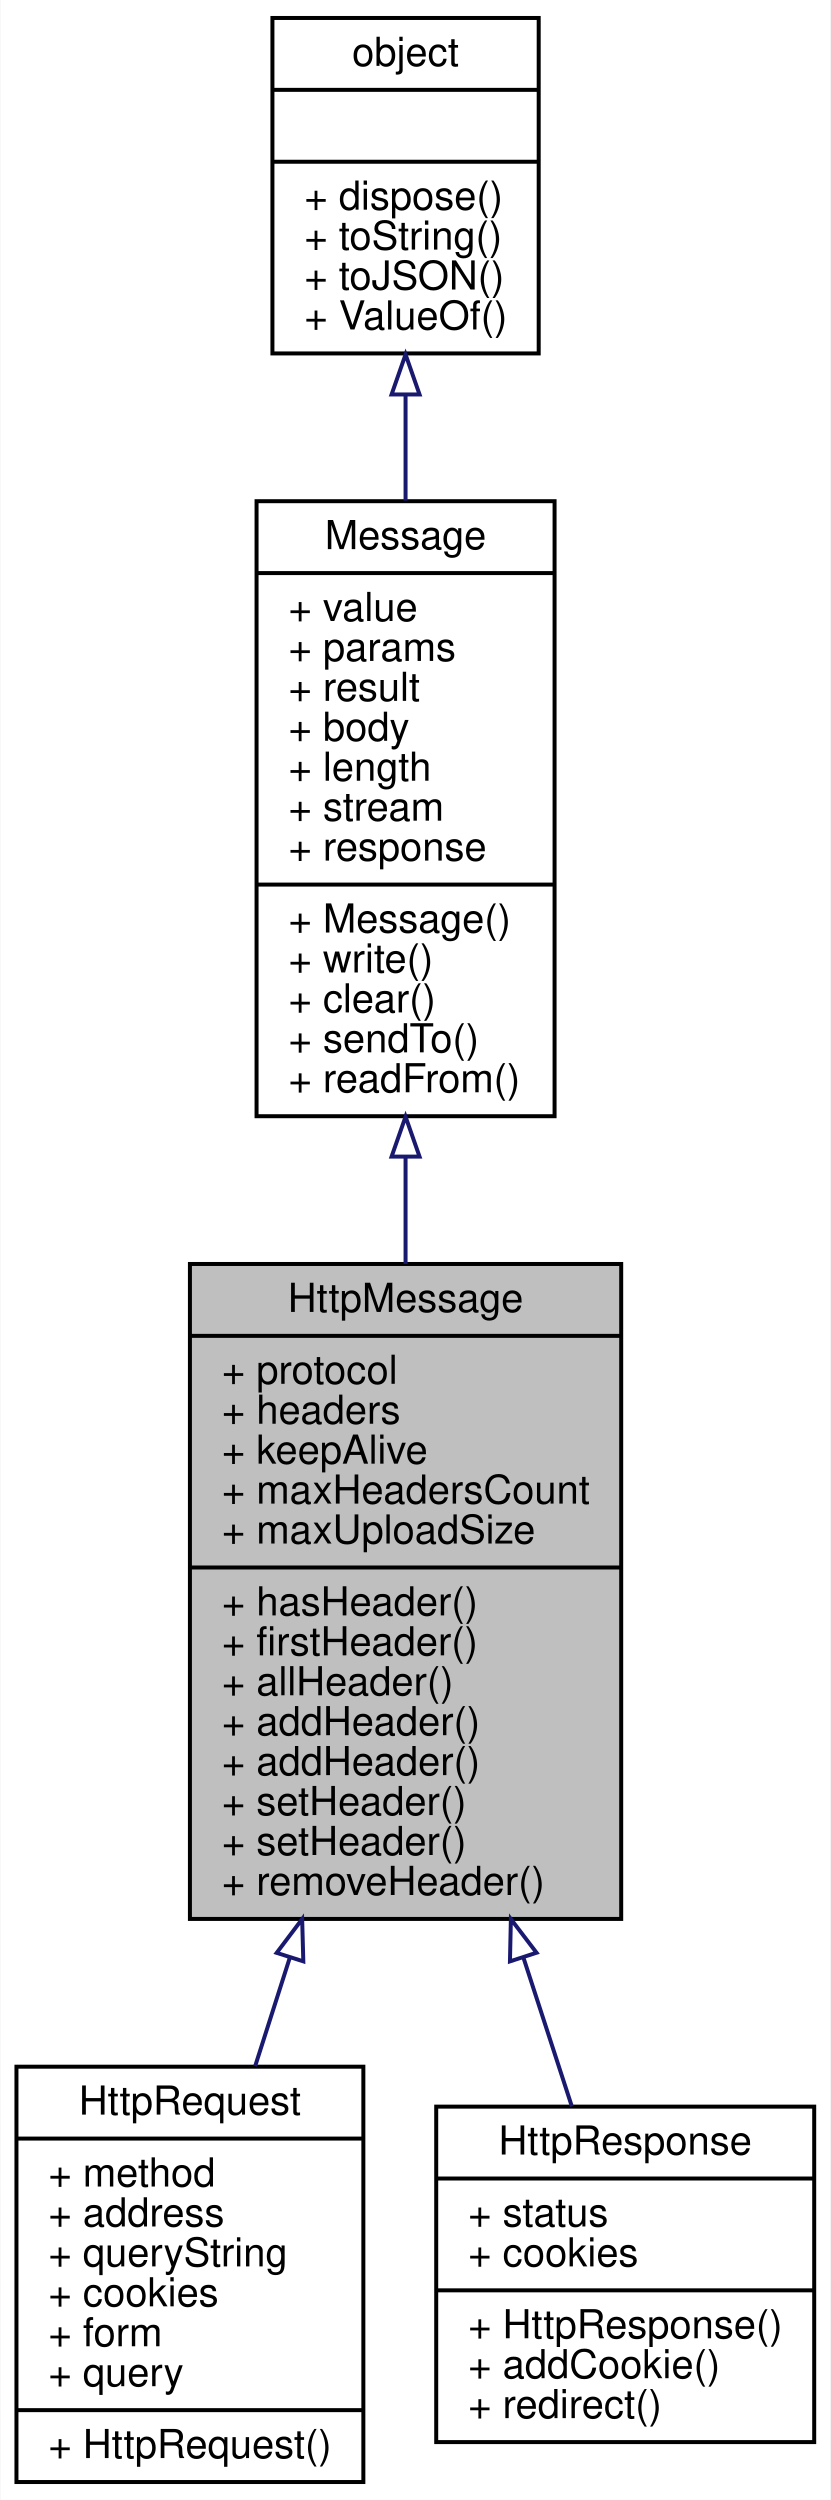
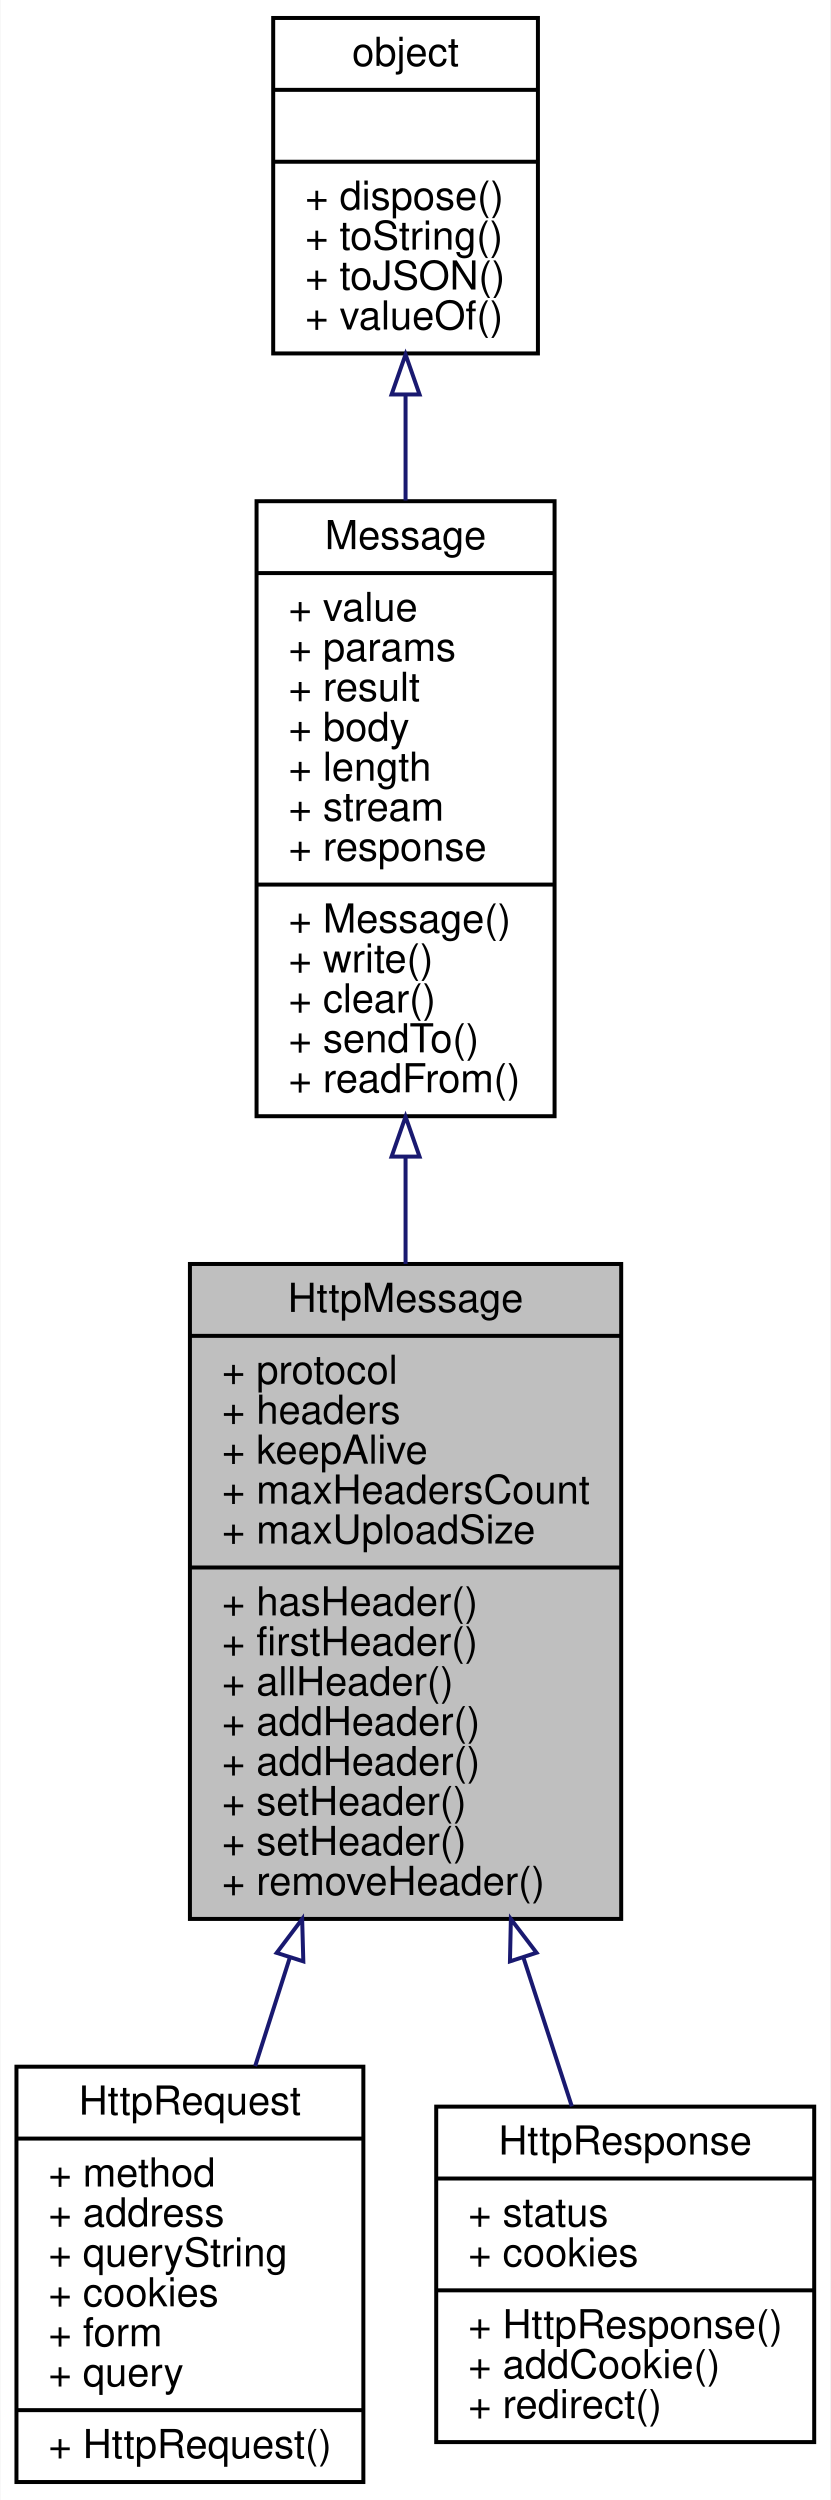
<svg xmlns="http://www.w3.org/2000/svg" xmlns:xlink="http://www.w3.org/1999/xlink" width="208pt" height="626pt" viewBox="0.00 0.00 207.76 626.00">
  <g id="graph0" class="graph" transform="scale(1 1) rotate(0) translate(4 622)">
    <polygon fill="white" stroke="none" points="-4,4 -4,-622 203.756,-622 203.756,4 -4,4" />
    <g id="node1" class="node">
      <polygon fill="#bfbfbf" stroke="black" points="43.436,-141.5 43.436,-305.5 151.428,-305.5 151.428,-141.5 43.436,-141.5" />
      <text text-anchor="middle" x="97.432" y="-293.5" font-family="Helvetica,sans-Serif" font-size="10.00">HttpMessage</text>
      <polyline fill="none" stroke="black" points="43.436,-287.5 151.428,-287.5 " />
      <text text-anchor="start" x="51.436" y="-275.5" font-family="Helvetica,sans-Serif" font-size="10.00">+ protocol</text>
      <text text-anchor="start" x="51.436" y="-265.5" font-family="Helvetica,sans-Serif" font-size="10.00">+ headers</text>
      <text text-anchor="start" x="51.436" y="-255.5" font-family="Helvetica,sans-Serif" font-size="10.00">+ keepAlive</text>
      <text text-anchor="start" x="51.436" y="-245.5" font-family="Helvetica,sans-Serif" font-size="10.00">+ maxHeadersCount</text>
      <text text-anchor="start" x="51.436" y="-235.5" font-family="Helvetica,sans-Serif" font-size="10.00">+ maxUploadSize</text>
      <polyline fill="none" stroke="black" points="43.436,-229.5 151.428,-229.5 " />
      <text text-anchor="start" x="51.436" y="-217.5" font-family="Helvetica,sans-Serif" font-size="10.00">+ hasHeader()</text>
      <text text-anchor="start" x="51.436" y="-207.5" font-family="Helvetica,sans-Serif" font-size="10.00">+ firstHeader()</text>
      <text text-anchor="start" x="51.436" y="-197.5" font-family="Helvetica,sans-Serif" font-size="10.00">+ allHeader()</text>
      <text text-anchor="start" x="51.436" y="-187.5" font-family="Helvetica,sans-Serif" font-size="10.00">+ addHeader()</text>
      <text text-anchor="start" x="51.436" y="-177.5" font-family="Helvetica,sans-Serif" font-size="10.00">+ addHeader()</text>
      <text text-anchor="start" x="51.436" y="-167.5" font-family="Helvetica,sans-Serif" font-size="10.00">+ setHeader()</text>
      <text text-anchor="start" x="51.436" y="-157.5" font-family="Helvetica,sans-Serif" font-size="10.00">+ setHeader()</text>
      <text text-anchor="start" x="51.436" y="-147.5" font-family="Helvetica,sans-Serif" font-size="10.00">+ removeHeader()</text>
    </g>
    <g id="node4" class="node">
      <g id="a_node4">
        <a xlink:href="../../d5/d1b/classHttpRequest.html" target="_top" xlink:title="http 请求消息对象 ">
          <polygon fill="white" stroke="black" points="0,-0.5 0,-104.5 86.864,-104.5 86.864,-0.5 0,-0.5" />
          <text text-anchor="middle" x="43.432" y="-92.5" font-family="Helvetica,sans-Serif" font-size="10.00">HttpRequest</text>
          <polyline fill="none" stroke="black" points="0,-86.5 86.864,-86.5 " />
          <text text-anchor="start" x="8" y="-74.5" font-family="Helvetica,sans-Serif" font-size="10.00">+ method</text>
          <text text-anchor="start" x="8" y="-64.5" font-family="Helvetica,sans-Serif" font-size="10.00">+ address</text>
          <text text-anchor="start" x="8" y="-54.5" font-family="Helvetica,sans-Serif" font-size="10.00">+ queryString</text>
          <text text-anchor="start" x="8" y="-44.5" font-family="Helvetica,sans-Serif" font-size="10.00">+ cookies</text>
          <text text-anchor="start" x="8" y="-34.5" font-family="Helvetica,sans-Serif" font-size="10.00">+ form</text>
          <text text-anchor="start" x="8" y="-24.5" font-family="Helvetica,sans-Serif" font-size="10.00">+ query</text>
          <polyline fill="none" stroke="black" points="0,-18.5 86.864,-18.5 " />
          <text text-anchor="start" x="8" y="-6.5" font-family="Helvetica,sans-Serif" font-size="10.00">+ HttpRequest()</text>
        </a>
      </g>
    </g>
    <g id="edge3" class="edge">
      <path fill="none" stroke="midnightblue" d="M68.44,-131.767C65.472,-122.477 62.536,-113.289 59.777,-104.653" />
      <polygon fill="none" stroke="midnightblue" points="65.162,-133.005 71.539,-141.465 71.829,-130.874 65.162,-133.005" />
    </g>
    <g id="node5" class="node">
      <g id="a_node5">
        <a xlink:href="../../d8/d4c/classHttpResponse.html" target="_top" xlink:title="http 响应消息对象 ">
          <polygon fill="white" stroke="black" points="105.108,-10.5 105.108,-94.5 199.756,-94.5 199.756,-10.5 105.108,-10.5" />
          <text text-anchor="middle" x="152.432" y="-82.5" font-family="Helvetica,sans-Serif" font-size="10.00">HttpResponse</text>
          <polyline fill="none" stroke="black" points="105.108,-76.5 199.756,-76.5 " />
          <text text-anchor="start" x="113.108" y="-64.5" font-family="Helvetica,sans-Serif" font-size="10.00">+ status</text>
          <text text-anchor="start" x="113.108" y="-54.5" font-family="Helvetica,sans-Serif" font-size="10.00">+ cookies</text>
          <polyline fill="none" stroke="black" points="105.108,-48.5 199.756,-48.5 " />
          <text text-anchor="start" x="113.108" y="-36.5" font-family="Helvetica,sans-Serif" font-size="10.00">+ HttpResponse()</text>
          <text text-anchor="start" x="113.108" y="-26.5" font-family="Helvetica,sans-Serif" font-size="10.00">+ addCookie()</text>
          <text text-anchor="start" x="113.108" y="-16.5" font-family="Helvetica,sans-Serif" font-size="10.00">+ redirect()</text>
        </a>
      </g>
    </g>
    <g id="edge4" class="edge">
      <path fill="none" stroke="midnightblue" d="M126.907,-131.933C131.159,-118.865 135.349,-105.992 139.066,-94.572" />
      <polygon fill="none" stroke="midnightblue" points="123.571,-130.873 123.804,-141.465 130.227,-133.039 123.571,-130.873" />
    </g>
    <g id="node2" class="node">
      <g id="a_node2">
        <a xlink:href="../../d6/d28/classMessage.html" target="_top" xlink:title="基础消息对象 ">
          <polygon fill="white" stroke="black" points="60.121,-342.5 60.121,-496.5 134.744,-496.5 134.744,-342.5 60.121,-342.5" />
          <text text-anchor="middle" x="97.432" y="-484.5" font-family="Helvetica,sans-Serif" font-size="10.00">Message</text>
          <polyline fill="none" stroke="black" points="60.121,-478.5 134.744,-478.5 " />
          <text text-anchor="start" x="68.121" y="-466.5" font-family="Helvetica,sans-Serif" font-size="10.00">+ value</text>
          <text text-anchor="start" x="68.121" y="-456.5" font-family="Helvetica,sans-Serif" font-size="10.00">+ params</text>
          <text text-anchor="start" x="68.121" y="-446.5" font-family="Helvetica,sans-Serif" font-size="10.00">+ result</text>
          <text text-anchor="start" x="68.121" y="-436.5" font-family="Helvetica,sans-Serif" font-size="10.00">+ body</text>
          <text text-anchor="start" x="68.121" y="-426.5" font-family="Helvetica,sans-Serif" font-size="10.00">+ length</text>
          <text text-anchor="start" x="68.121" y="-416.5" font-family="Helvetica,sans-Serif" font-size="10.00">+ stream</text>
          <text text-anchor="start" x="68.121" y="-406.5" font-family="Helvetica,sans-Serif" font-size="10.00">+ response</text>
          <polyline fill="none" stroke="black" points="60.121,-400.5 134.744,-400.5 " />
          <text text-anchor="start" x="68.121" y="-388.5" font-family="Helvetica,sans-Serif" font-size="10.00">+ Message()</text>
          <text text-anchor="start" x="68.121" y="-378.5" font-family="Helvetica,sans-Serif" font-size="10.00">+ write()</text>
          <text text-anchor="start" x="68.121" y="-368.5" font-family="Helvetica,sans-Serif" font-size="10.00">+ clear()</text>
          <text text-anchor="start" x="68.121" y="-358.5" font-family="Helvetica,sans-Serif" font-size="10.00">+ sendTo()</text>
          <text text-anchor="start" x="68.121" y="-348.5" font-family="Helvetica,sans-Serif" font-size="10.00">+ readFrom()</text>
        </a>
      </g>
    </g>
    <g id="edge1" class="edge">
      <path fill="none" stroke="midnightblue" d="M97.432,-332.37C97.432,-323.441 97.432,-314.386 97.432,-305.516" />
      <polygon fill="none" stroke="midnightblue" points="93.932,-332.383 97.432,-342.383 100.932,-332.383 93.932,-332.383" />
    </g>
    <g id="node3" class="node">
      <g id="a_node3">
        <a xlink:href="../../dc/dd8/classobject.html" target="_top" xlink:title="基础对象，所有对象均继承于此 ">
-           <polygon fill="white" stroke="black" points="64.095,-533.5 64.095,-617.5 130.769,-617.5 130.769,-533.5 64.095,-533.5" />
+           <polygon fill="white" stroke="black" points="64.288,-533.5 64.288,-617.5 130.576,-617.5 130.576,-533.5 64.288,-533.5" />
          <text text-anchor="middle" x="97.432" y="-605.5" font-family="Helvetica,sans-Serif" font-size="10.00">object</text>
-           <polyline fill="none" stroke="black" points="64.095,-599.5 130.769,-599.5 " />
+           <polyline fill="none" stroke="black" points="64.288,-599.5 130.576,-599.5 " />
          <text text-anchor="middle" x="97.432" y="-587.5" font-family="Helvetica,sans-Serif" font-size="10.00"> </text>
-           <polyline fill="none" stroke="black" points="64.095,-581.5 130.769,-581.5 " />
-           <text text-anchor="start" x="72.095" y="-569.5" font-family="Helvetica,sans-Serif" font-size="10.00">+ dispose()</text>
-           <text text-anchor="start" x="72.095" y="-559.5" font-family="Helvetica,sans-Serif" font-size="10.00">+ toString()</text>
-           <text text-anchor="start" x="72.095" y="-549.5" font-family="Helvetica,sans-Serif" font-size="10.00">+ toJSON()</text>
-           <text text-anchor="start" x="72.095" y="-539.5" font-family="Helvetica,sans-Serif" font-size="10.00">+ ValueOf()</text>
+           <polyline fill="none" stroke="black" points="64.288,-581.5 130.576,-581.5 " />
+           <text text-anchor="start" x="72.288" y="-569.5" font-family="Helvetica,sans-Serif" font-size="10.00">+ dispose()</text>
+           <text text-anchor="start" x="72.288" y="-559.5" font-family="Helvetica,sans-Serif" font-size="10.00">+ toString()</text>
+           <text text-anchor="start" x="72.288" y="-549.5" font-family="Helvetica,sans-Serif" font-size="10.00">+ toJSON()</text>
+           <text text-anchor="start" x="72.288" y="-539.5" font-family="Helvetica,sans-Serif" font-size="10.00">+ valueOf()</text>
        </a>
      </g>
    </g>
    <g id="edge2" class="edge">
      <path fill="none" stroke="midnightblue" d="M97.432,-523.12C97.432,-514.612 97.432,-505.633 97.432,-496.67" />
      <polygon fill="none" stroke="midnightblue" points="93.932,-523.231 97.432,-533.231 100.932,-523.231 93.932,-523.231" />
    </g>
  </g>
</svg>
